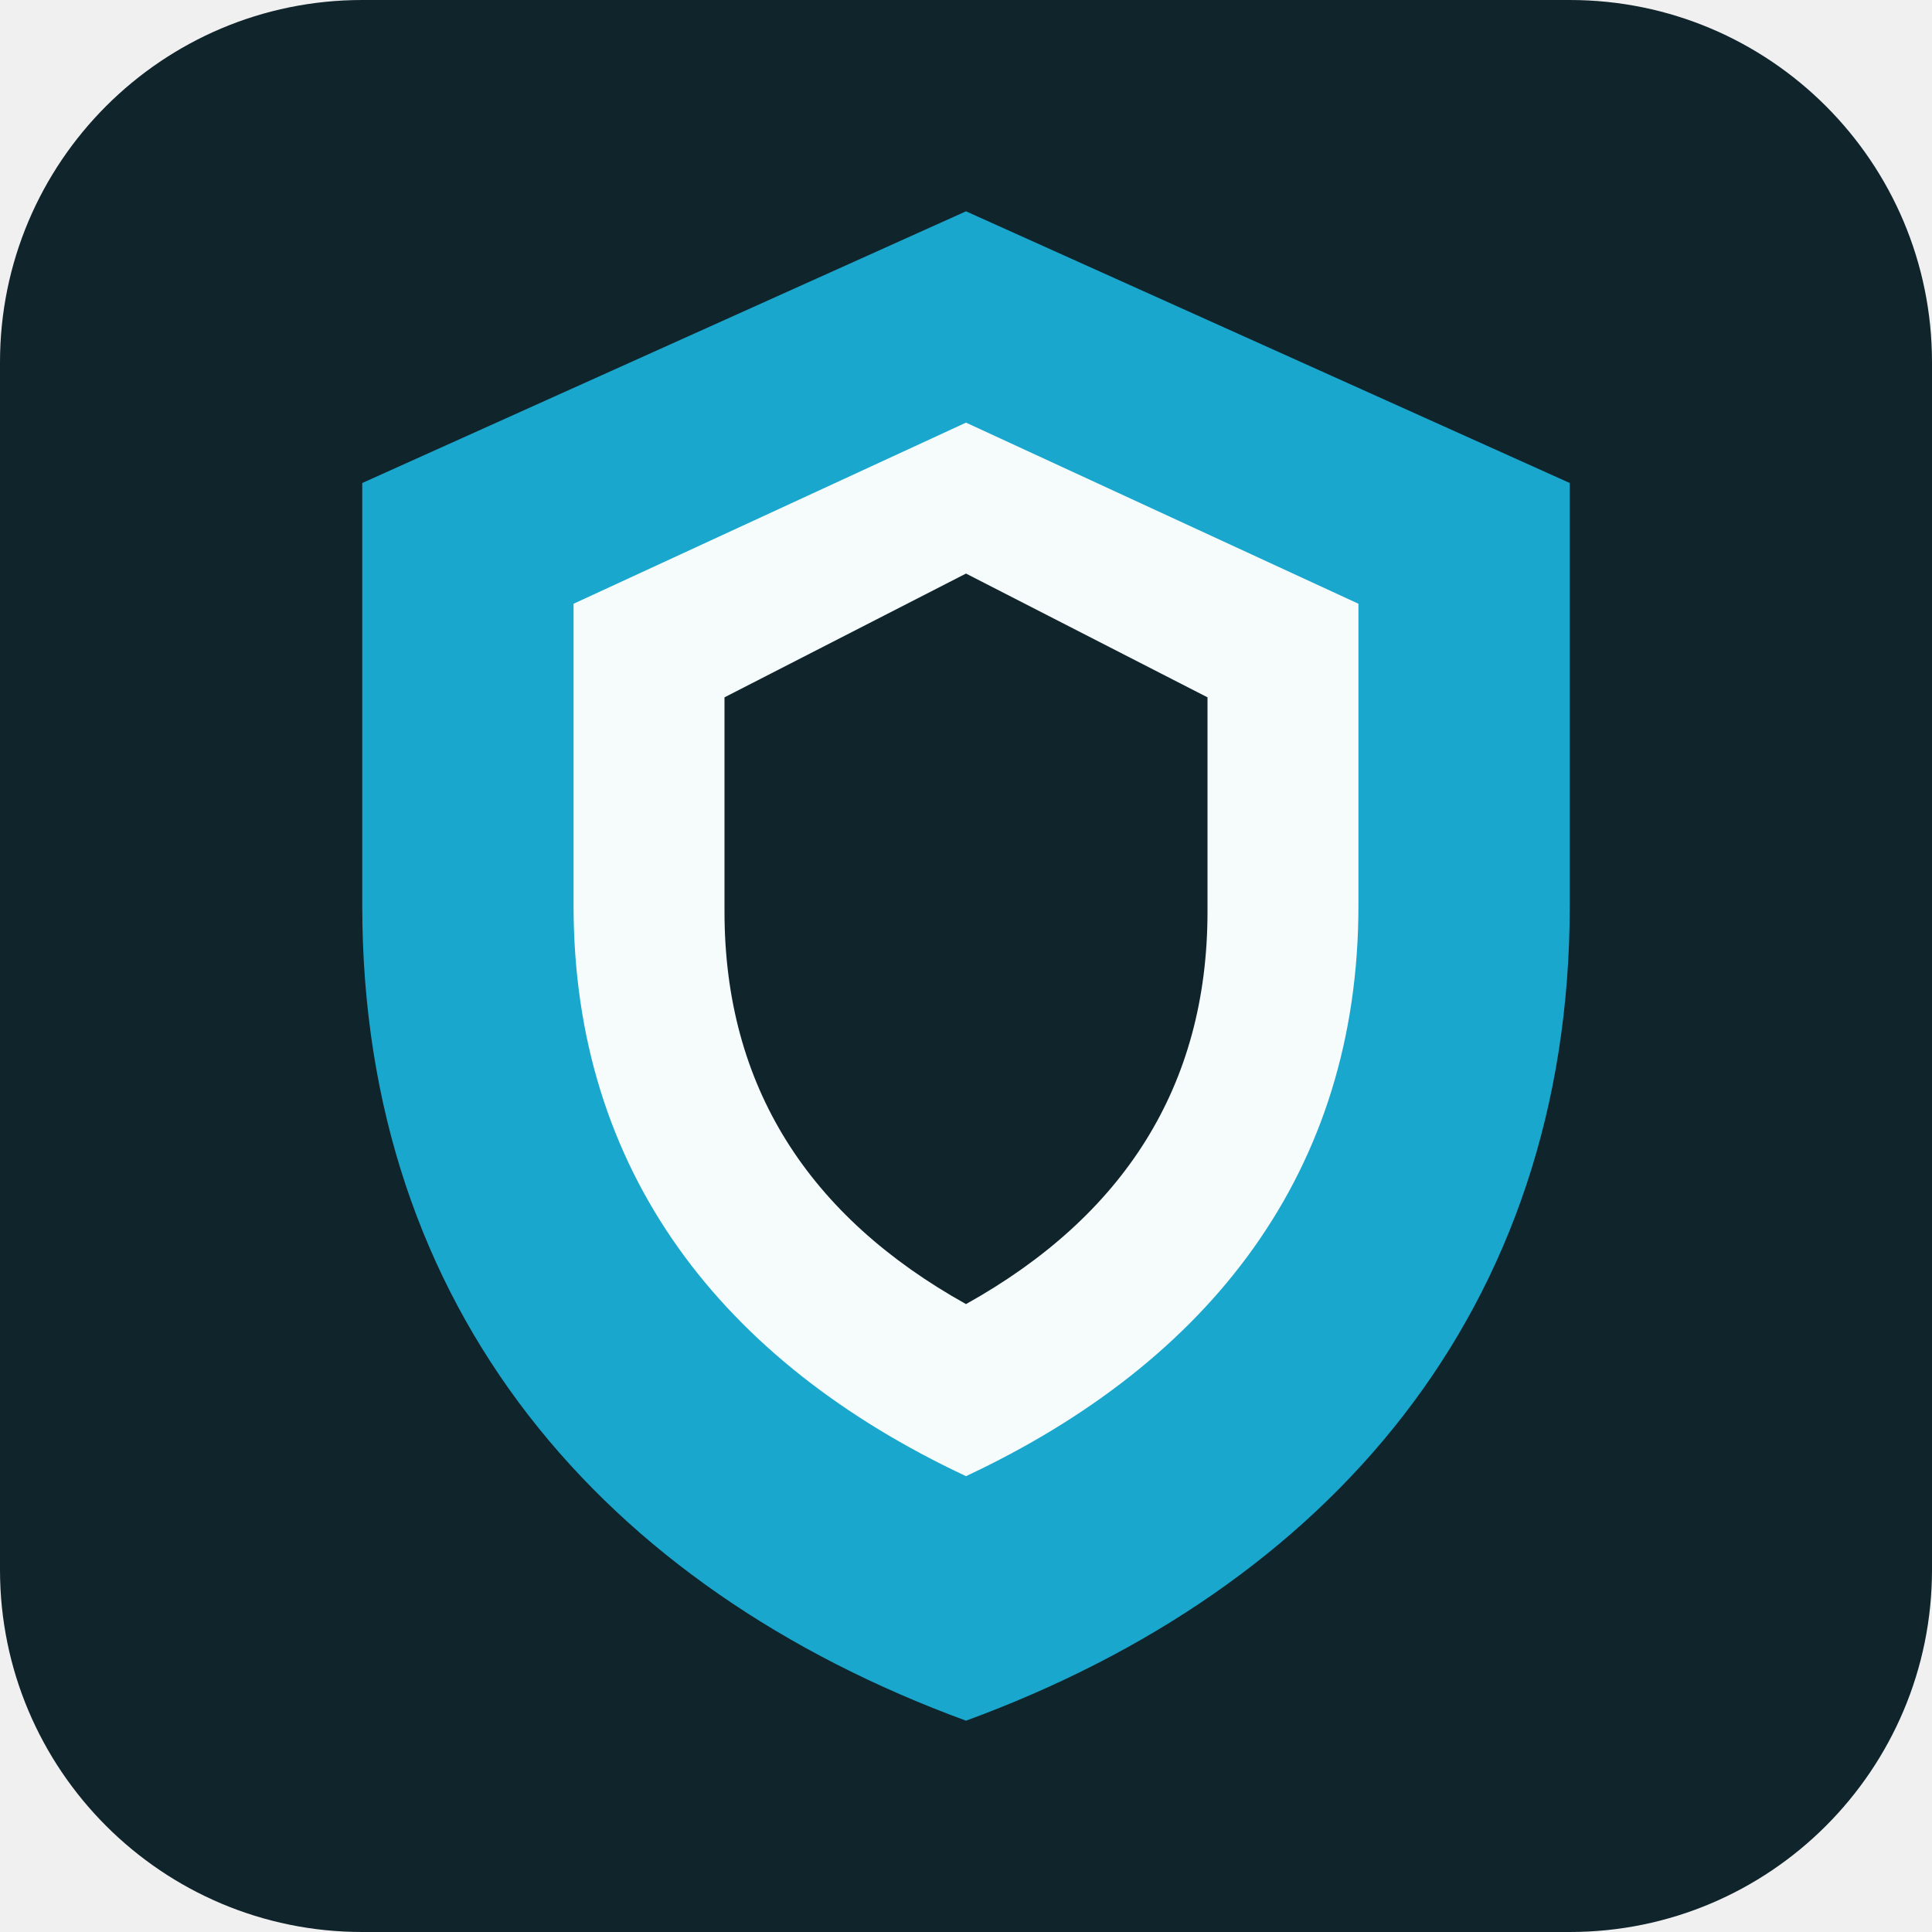
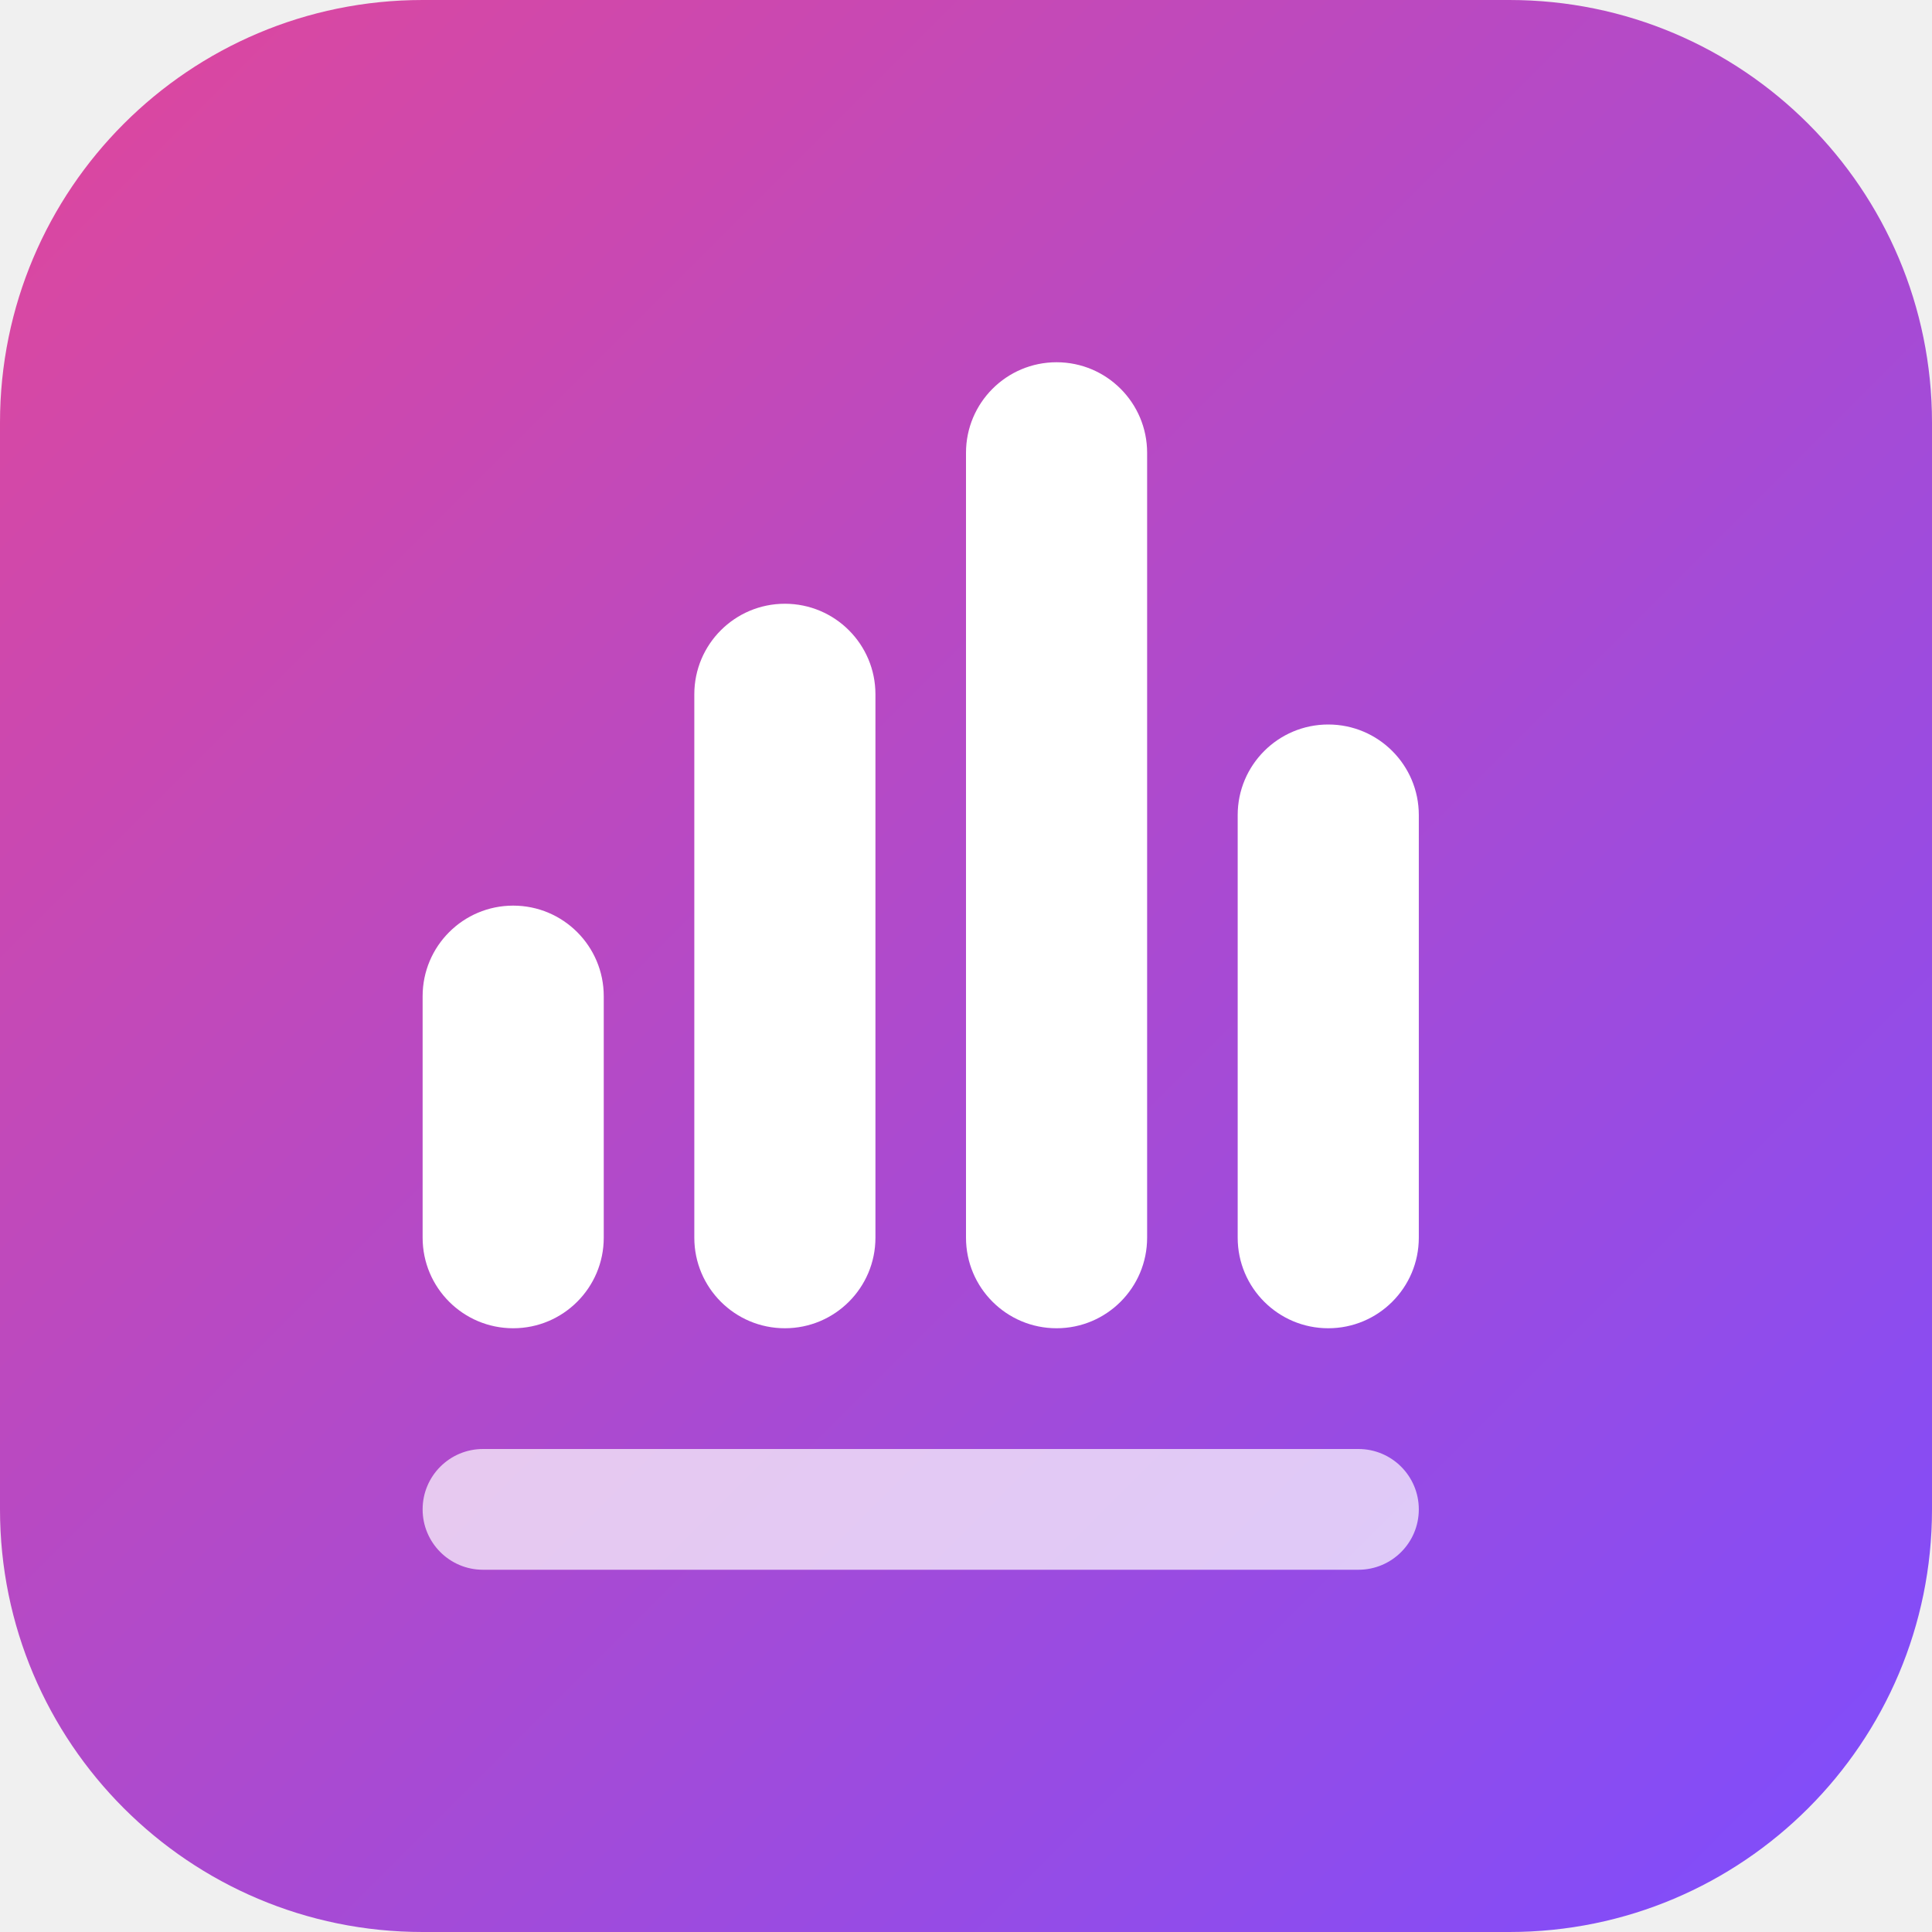
<svg xmlns="http://www.w3.org/2000/svg" viewBox="0 0 64 64">
-   <rect width="64" height="64" rx="12" fill="#10242c" />
-   <path d="M32 7 52 16v14c0 13.4-8 22.6-20 27-12-4.4-20-13.6-20-27V16l20-9Z" fill="#19a7ce" />
-   <path d="M32 14 45 20v10c0 8.8-4.9 15.1-13 18.9-8.1-3.8-13-10.1-13-18.9V20l13-6Z" fill="#f6fbfc" />
-   <path d="M32 19 40 23.1v7.1c0 5.8-2.8 10.1-8 13-5.2-2.9-8-7.2-8-13v-7.1L32 19Z" fill="#10242c" />
+   <defs>
+     <linearGradient id="g" x1="0" y1="0" x2="1" y2="1">
+       <stop offset="0" stop-color="#e0479b" />
+       <stop offset="1" stop-color="#7c4dff" />
+     </linearGradient>
+   </defs>
+   <rect width="64" height="64" rx="14" fill="url(#g)" />
+   <g fill="#fff">
+     <rect x="14" y="30" width="6" height="14" rx="3" />
+     <rect x="23" y="20" width="6" height="24" rx="3" />
+     <rect x="32" y="12" width="6" height="32" rx="3" />
+     <rect x="41" y="24" width="6" height="20" rx="3" />
+     <rect x="50" y="34" width="0" height="0" />
+   </g>
+   <rect x="14" y="48" width="33" height="4" rx="2" fill="#fff" opacity="0.7" />
</svg>
